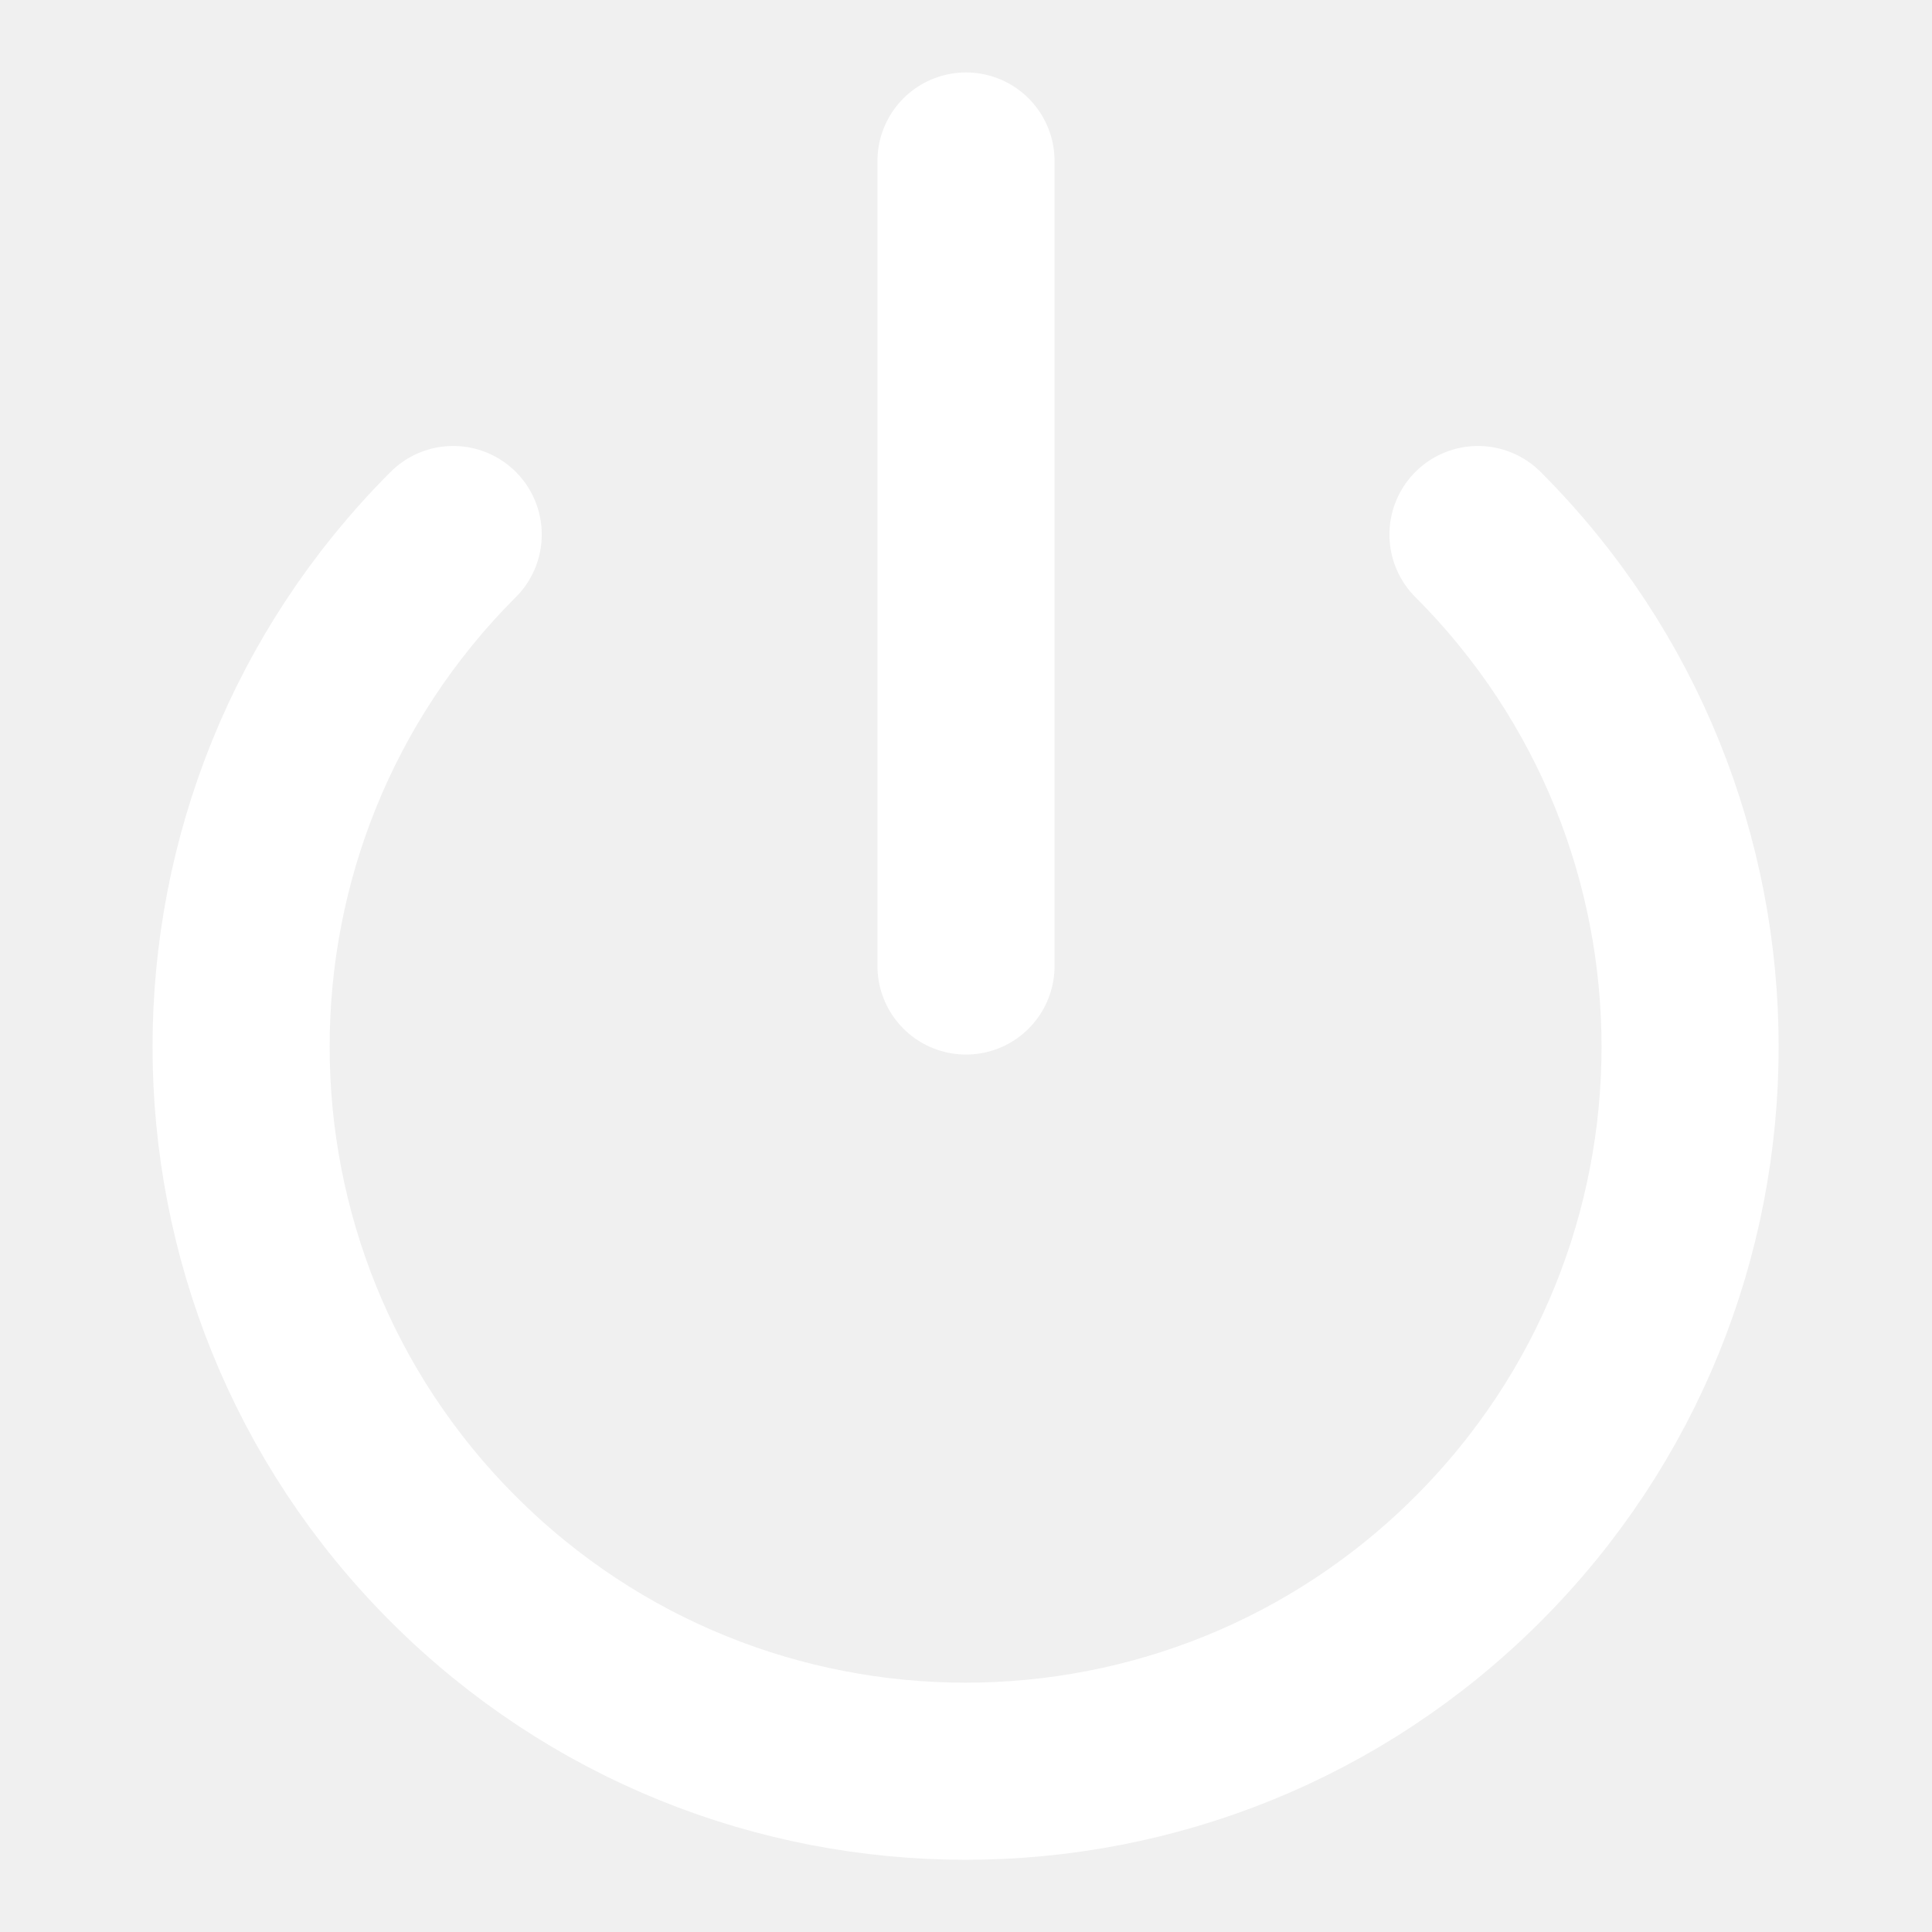
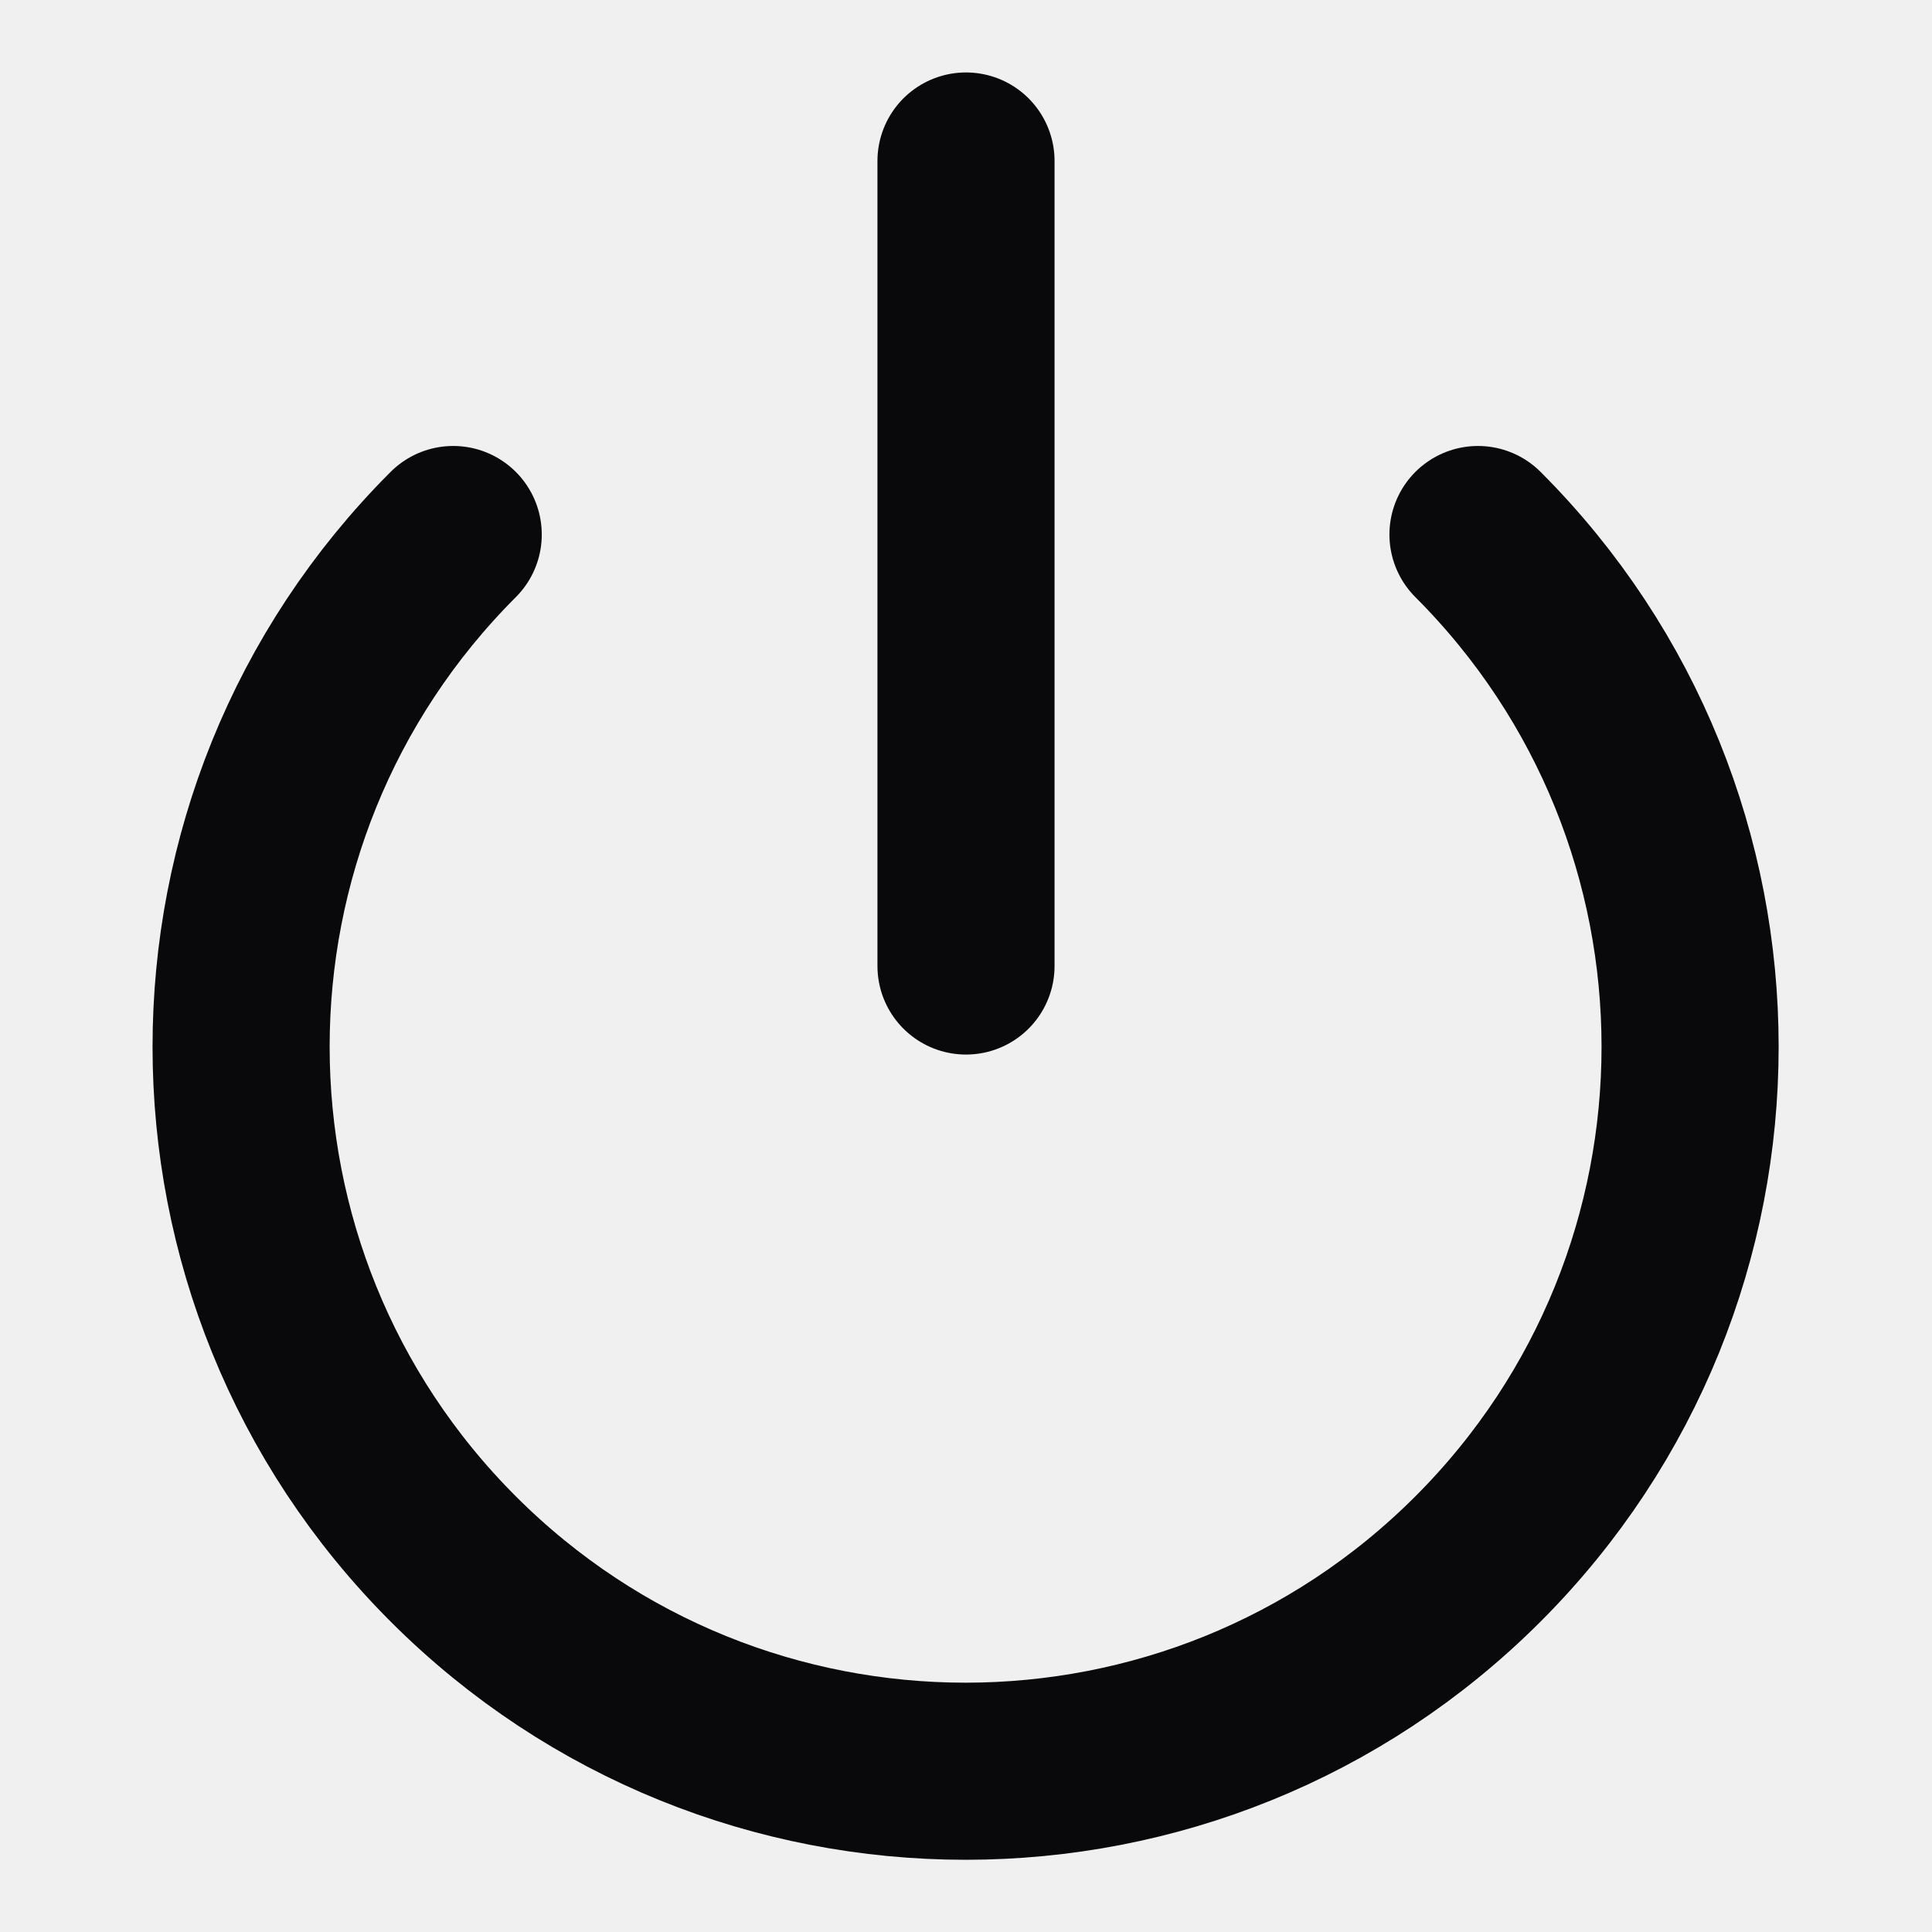
- <svg xmlns="http://www.w3.org/2000/svg" width="24" height="24" viewBox="0 0 24 24" fill="none" stroke="#ffffff" stroke-width="2.2" stroke-linecap="round" stroke-linejoin="round">
+ <svg xmlns="http://www.w3.org/2000/svg" width="24" height="24" viewBox="0 0 24 24" fill="none" stroke="currentColor" stroke-width="2.2" stroke-linecap="round" stroke-linejoin="round">
+   <style>
+     :root {
+       color: #09090b;
+     }
+     @media (prefers-color-scheme: dark) {
+       :root {
+         color: #ffffff;
+       }
+     }
+   </style>
  <path d="M12 2v10" />
  <path d="M18.36 6.64a9 9 0 1 1-12.73 0" />
</svg>
